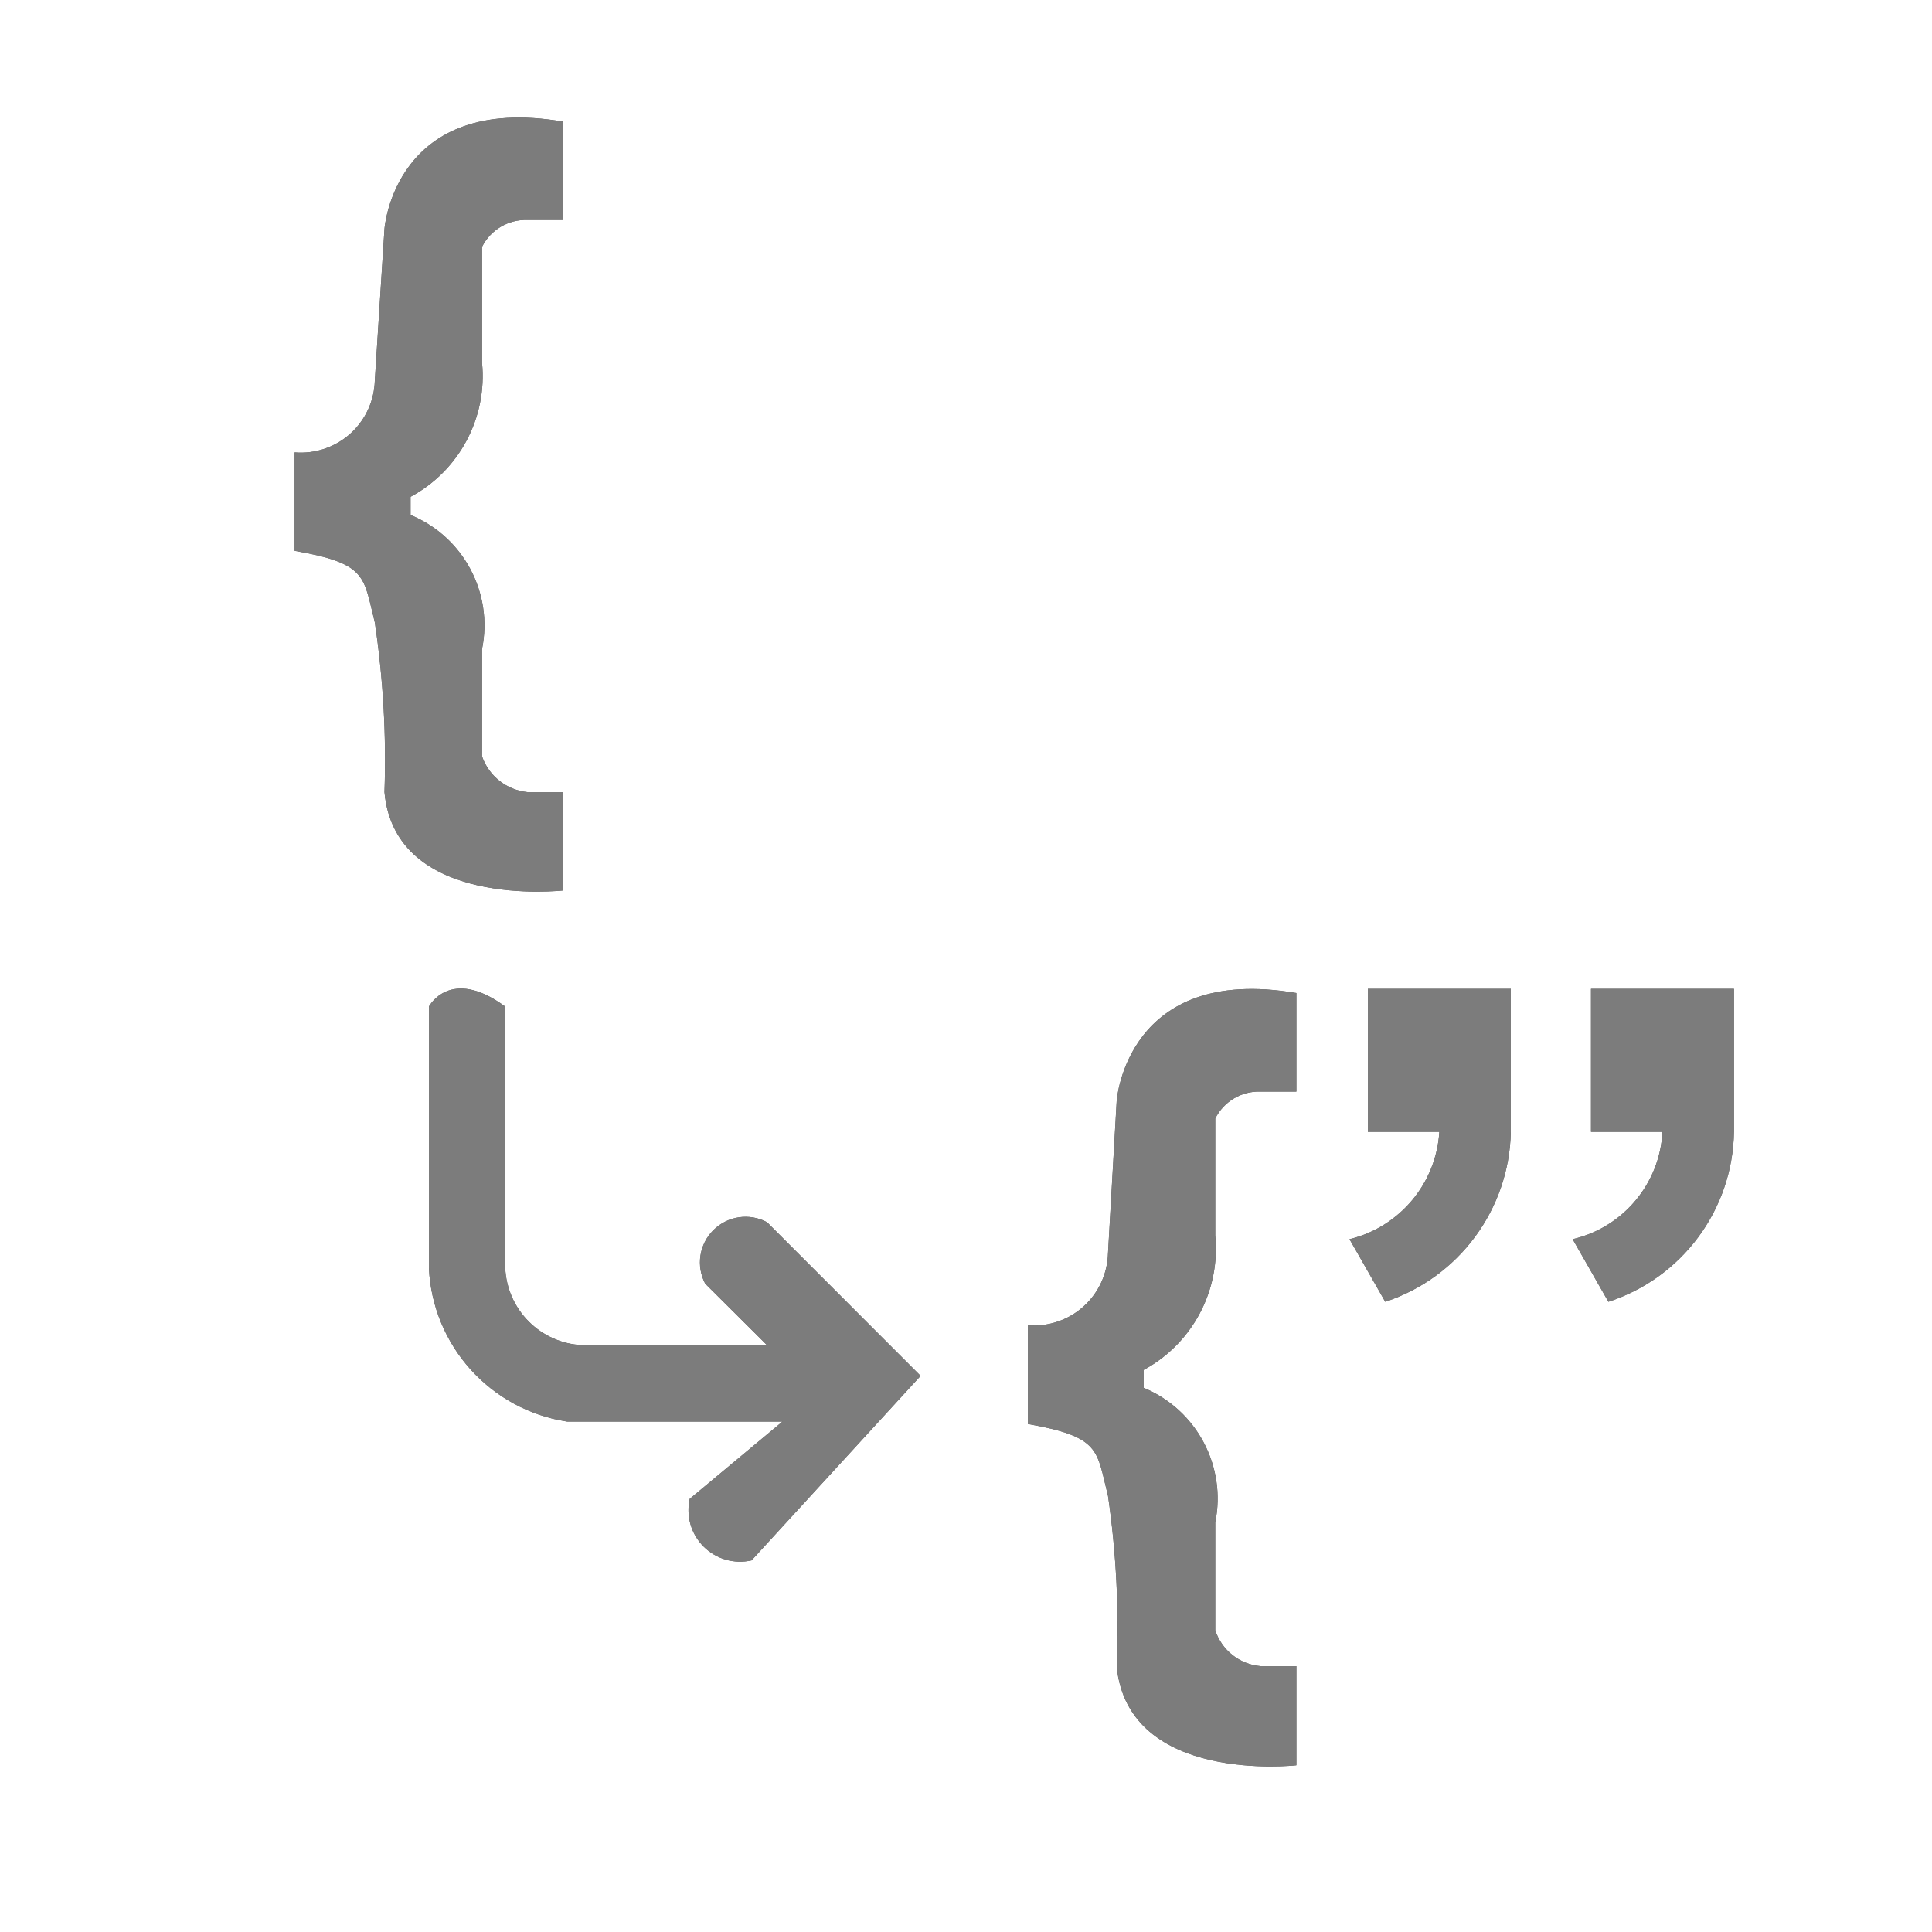
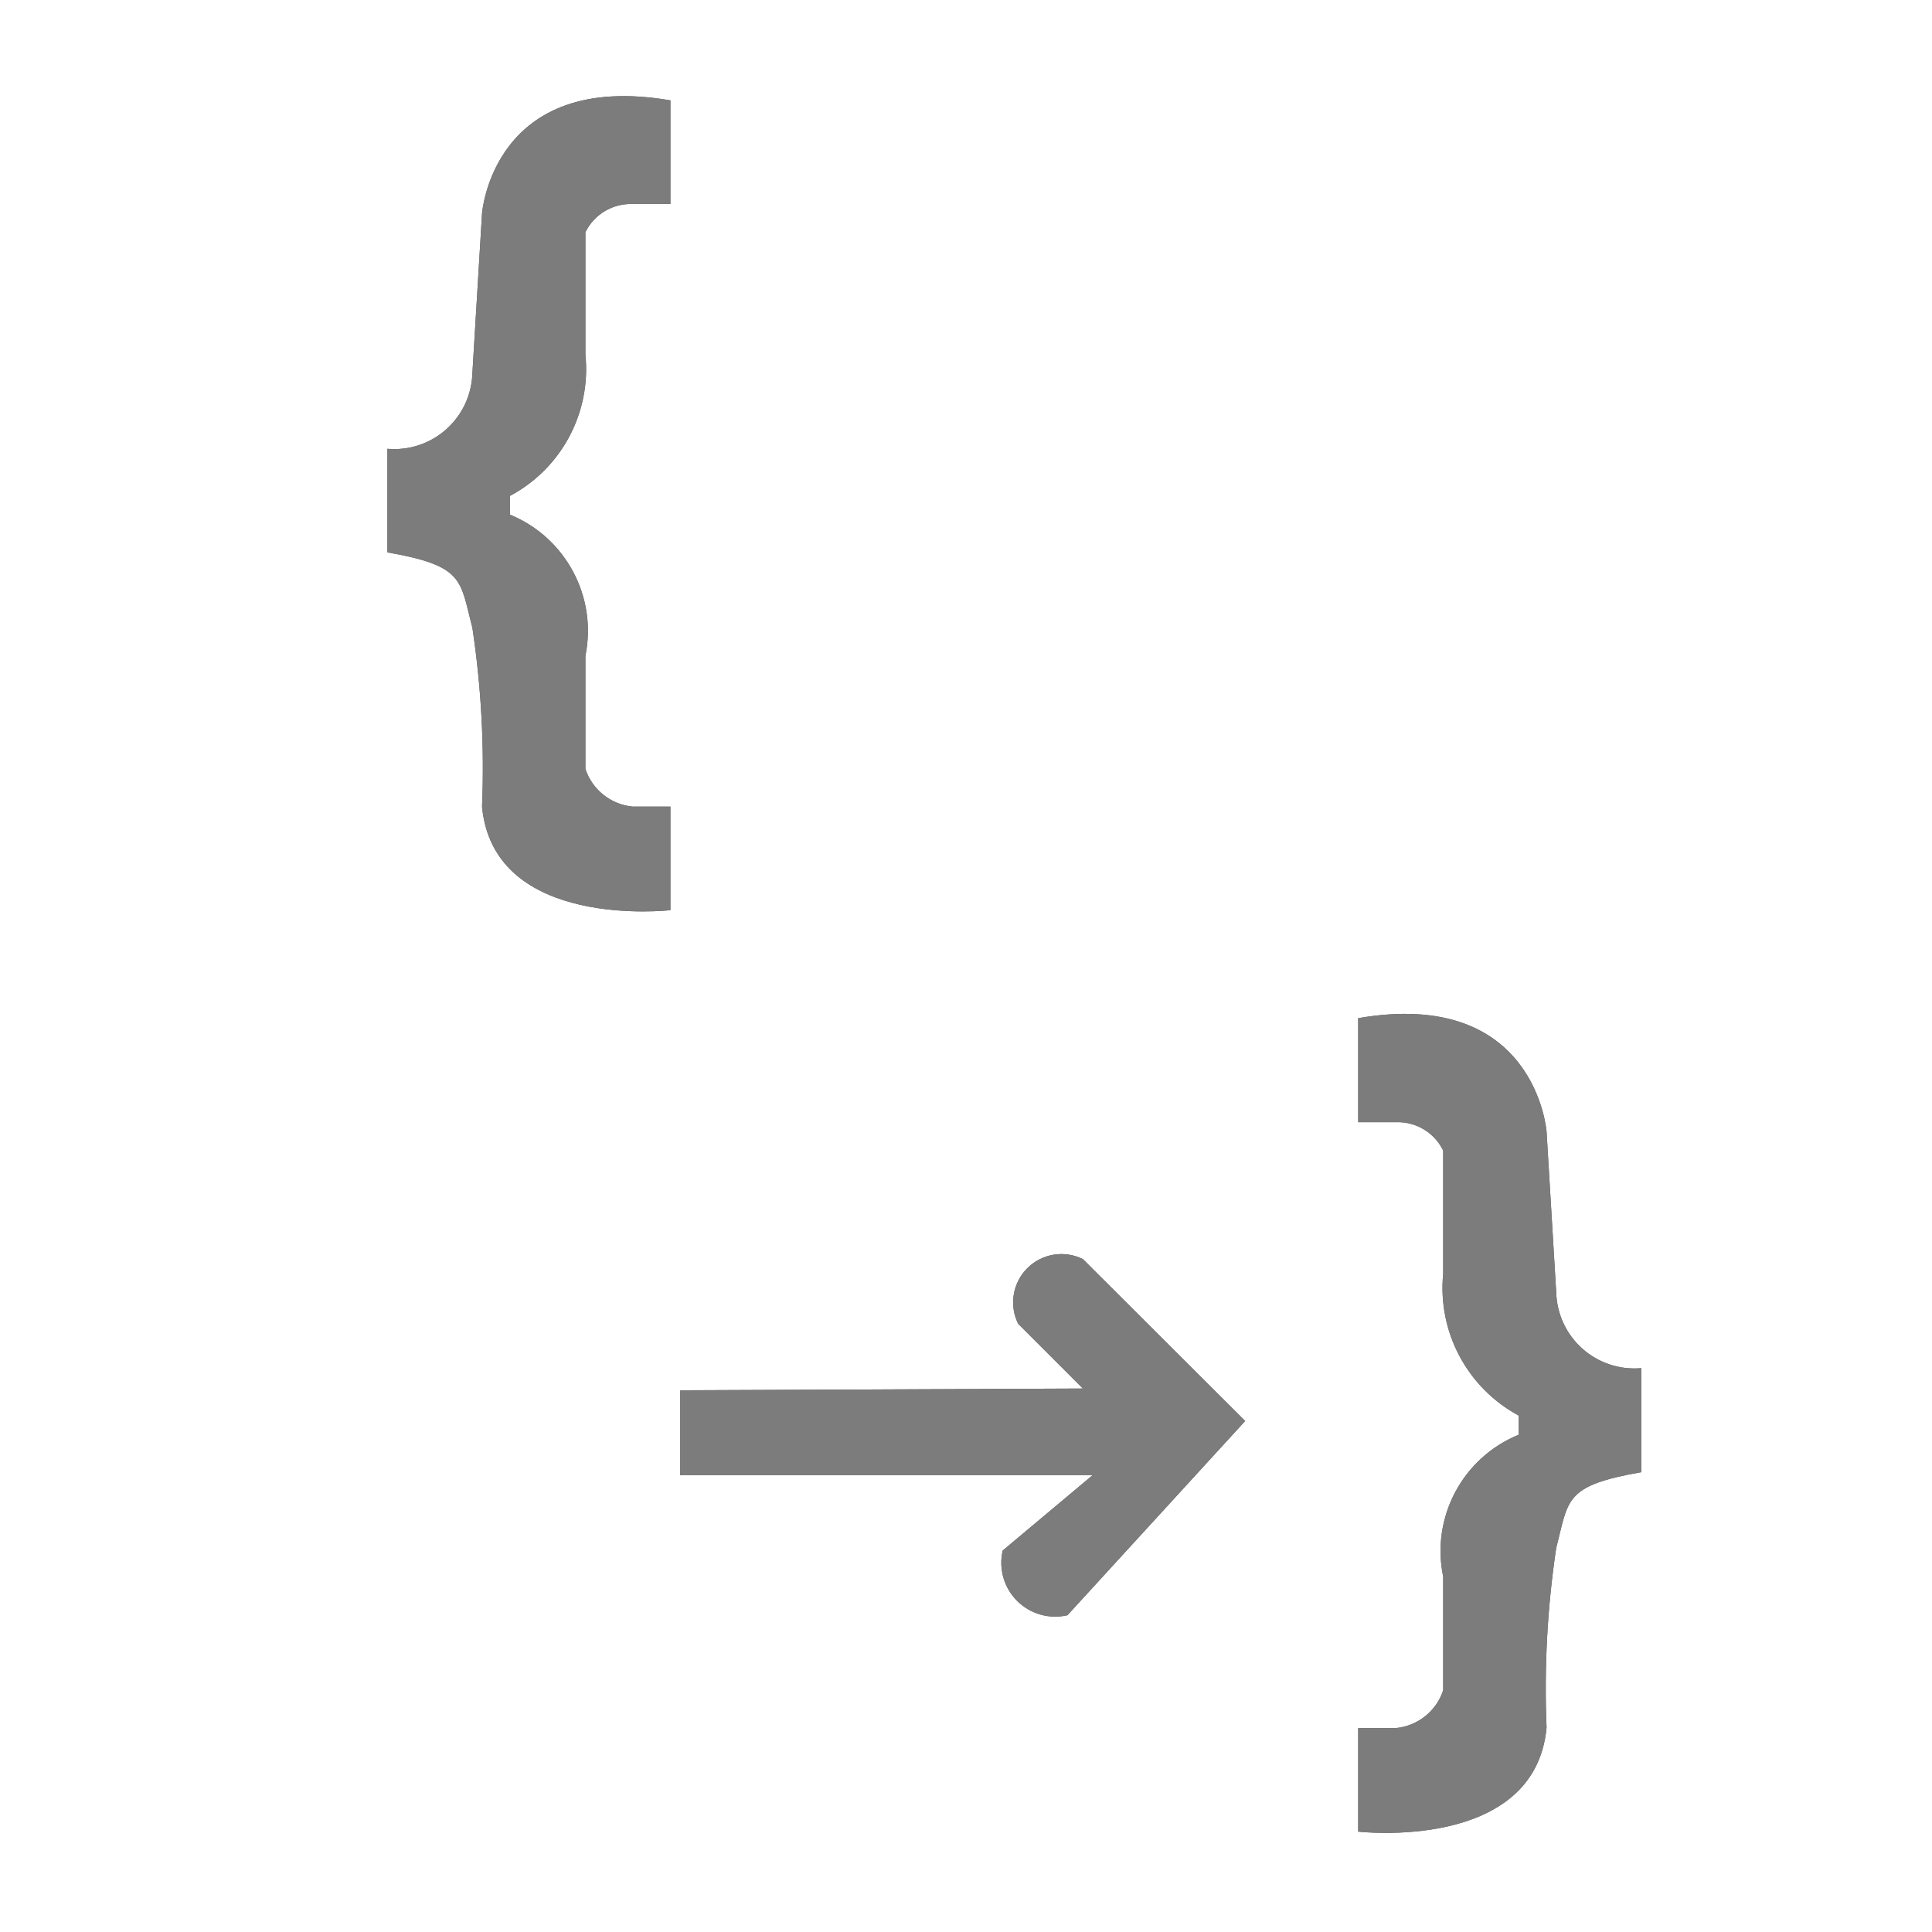
<svg xmlns="http://www.w3.org/2000/svg" width="20" height="20" viewBox="0 0 20 20">
  <defs>
    <style>
      .cls-1 {
        filter: url(#filter);
      }

      .cls-2 {
        fill: #525252;
      }

      .cls-2, .cls-3 {
        fill-rule: evenodd;
      }

      .cls-3 {
        fill: #515151;
      }
    </style>
    <filter id="filter" filterUnits="userSpaceOnUse">
      <feFlood result="flood" flood-color="#7b7b7b" />
      <feComposite result="composite" operator="in" in2="SourceGraphic" />
      <feBlend result="blend" in2="SourceGraphic" />
    </filter>
  </defs>
  <g id="try">
-     <g class="cls-1">
-       <path id="_" data-name="{" class="cls-2" d="M1189.83,8.2V9.218s-1.74.2-1.85-1.018a9.634,9.634,0,0,0-.1-1.758c-0.12-.469-0.07-0.608-0.83-0.74V4.683a0.766,0.766,0,0,0,.83-0.74l0.1-1.573s0.1-1.411,1.85-1.111V2.277h-0.37a0.507,0.507,0,0,0-.47.278v1.2a1.419,1.419,0,0,1-.74,1.388V5.331a1.235,1.235,0,0,1,.74,1.388V7.83a0.556,0.556,0,0,0,.47.37h0.37Z" transform="translate(-1184)" />
-       <path id="_2" data-name="&quot;" class="cls-2" d="M1198.16,10.236v1.481h0.74a1.221,1.221,0,0,1-.93,1.111l0.37,0.648a1.894,1.894,0,0,0,1.3-1.758V10.236h-1.48Zm2.31,0v1.481h0.74a1.205,1.205,0,0,1-.93,1.111l0.37,0.648a1.882,1.882,0,0,0,1.3-1.758V10.236h-1.48Zm-3.05,7.015v1.023s-1.74.2-1.86-1.023a9.466,9.466,0,0,0-.09-1.766c-0.12-.471-0.07-0.61-0.83-0.744V13.719a0.767,0.767,0,0,0,.83-0.744l0.09-1.58s0.1-1.417,1.86-1.115V11.3h-0.37a0.506,0.506,0,0,0-.47.279v1.208a1.427,1.427,0,0,1-.74,1.394v0.186a1.241,1.241,0,0,1,.74,1.394v1.115a0.541,0.541,0,0,0,.47.372h0.37Z" transform="translate(-1184)" />
-       <path id="arrow" class="cls-3" d="M1189.23,10.42v2.705a0.836,0.836,0,0,0,.8.8h1.91l-0.64-.637a0.472,0.472,0,0,1,.64-0.636l1.59,1.591-1.75,1.91a0.534,0.534,0,0,1-.64-0.637l0.96-.8h-2.23a1.688,1.688,0,0,1-1.43-1.591V10.42S1188.66,10,1189.23,10.42Z" transform="translate(-1184)" />
+     <g id="_2" data-name="2" class="cls-1">
+       <path id="_" data-name="{" class="cls-2" d="M1190.94,8.349V9.422s-1.83.212-1.95-1.072a9.74,9.74,0,0,0-.1-1.852c-0.13-.494-0.08-0.64-0.88-0.78V4.646a0.809,0.809,0,0,0,.88-0.78l0.1-1.657s0.11-1.486,1.95-1.17V2.112h-0.39a0.523,0.523,0,0,0-.49.292V3.671a1.486,1.486,0,0,1-.78,1.462V5.328a1.3,1.3,0,0,1,.78,1.462V7.96a0.572,0.572,0,0,0,.49.39h0.39Z" transform="translate(-1184)" />
+       <path id="_2-2" data-name="}" class="cls-2" d="M1198.06,17.884v1.077s1.83,0.213,1.95-1.077a9.831,9.831,0,0,1,.1-1.861c0.13-.5.08-0.643,0.88-0.783V14.163a0.809,0.809,0,0,1-.88-0.783l-0.1-1.665s-0.11-1.493-1.95-1.175v1.077h0.39a0.522,0.522,0,0,1,.49.294v1.273a1.5,1.5,0,0,0,.78,1.469v0.2a1.3,1.3,0,0,0-.78,1.469v1.175a0.573,0.573,0,0,1-.49.392h-0.39Z" transform="translate(-1184)" />
+       <path id="arrow" class="cls-3" d="M1191.04,14.392l4.17-.018-0.67-.67a0.5,0.5,0,0,1,.67-0.67l1.68,1.676-1.84,2.011a0.558,0.558,0,0,1-.67-0.67l1-.838h-4.3Z" transform="translate(-1184)" />
+       <path class="cls-3" d="M1191.04,14.392h4.48V15.27h-4.48V14.392h0Z" transform="translate(-1184)" />
    </g>
  </g>
</svg>
